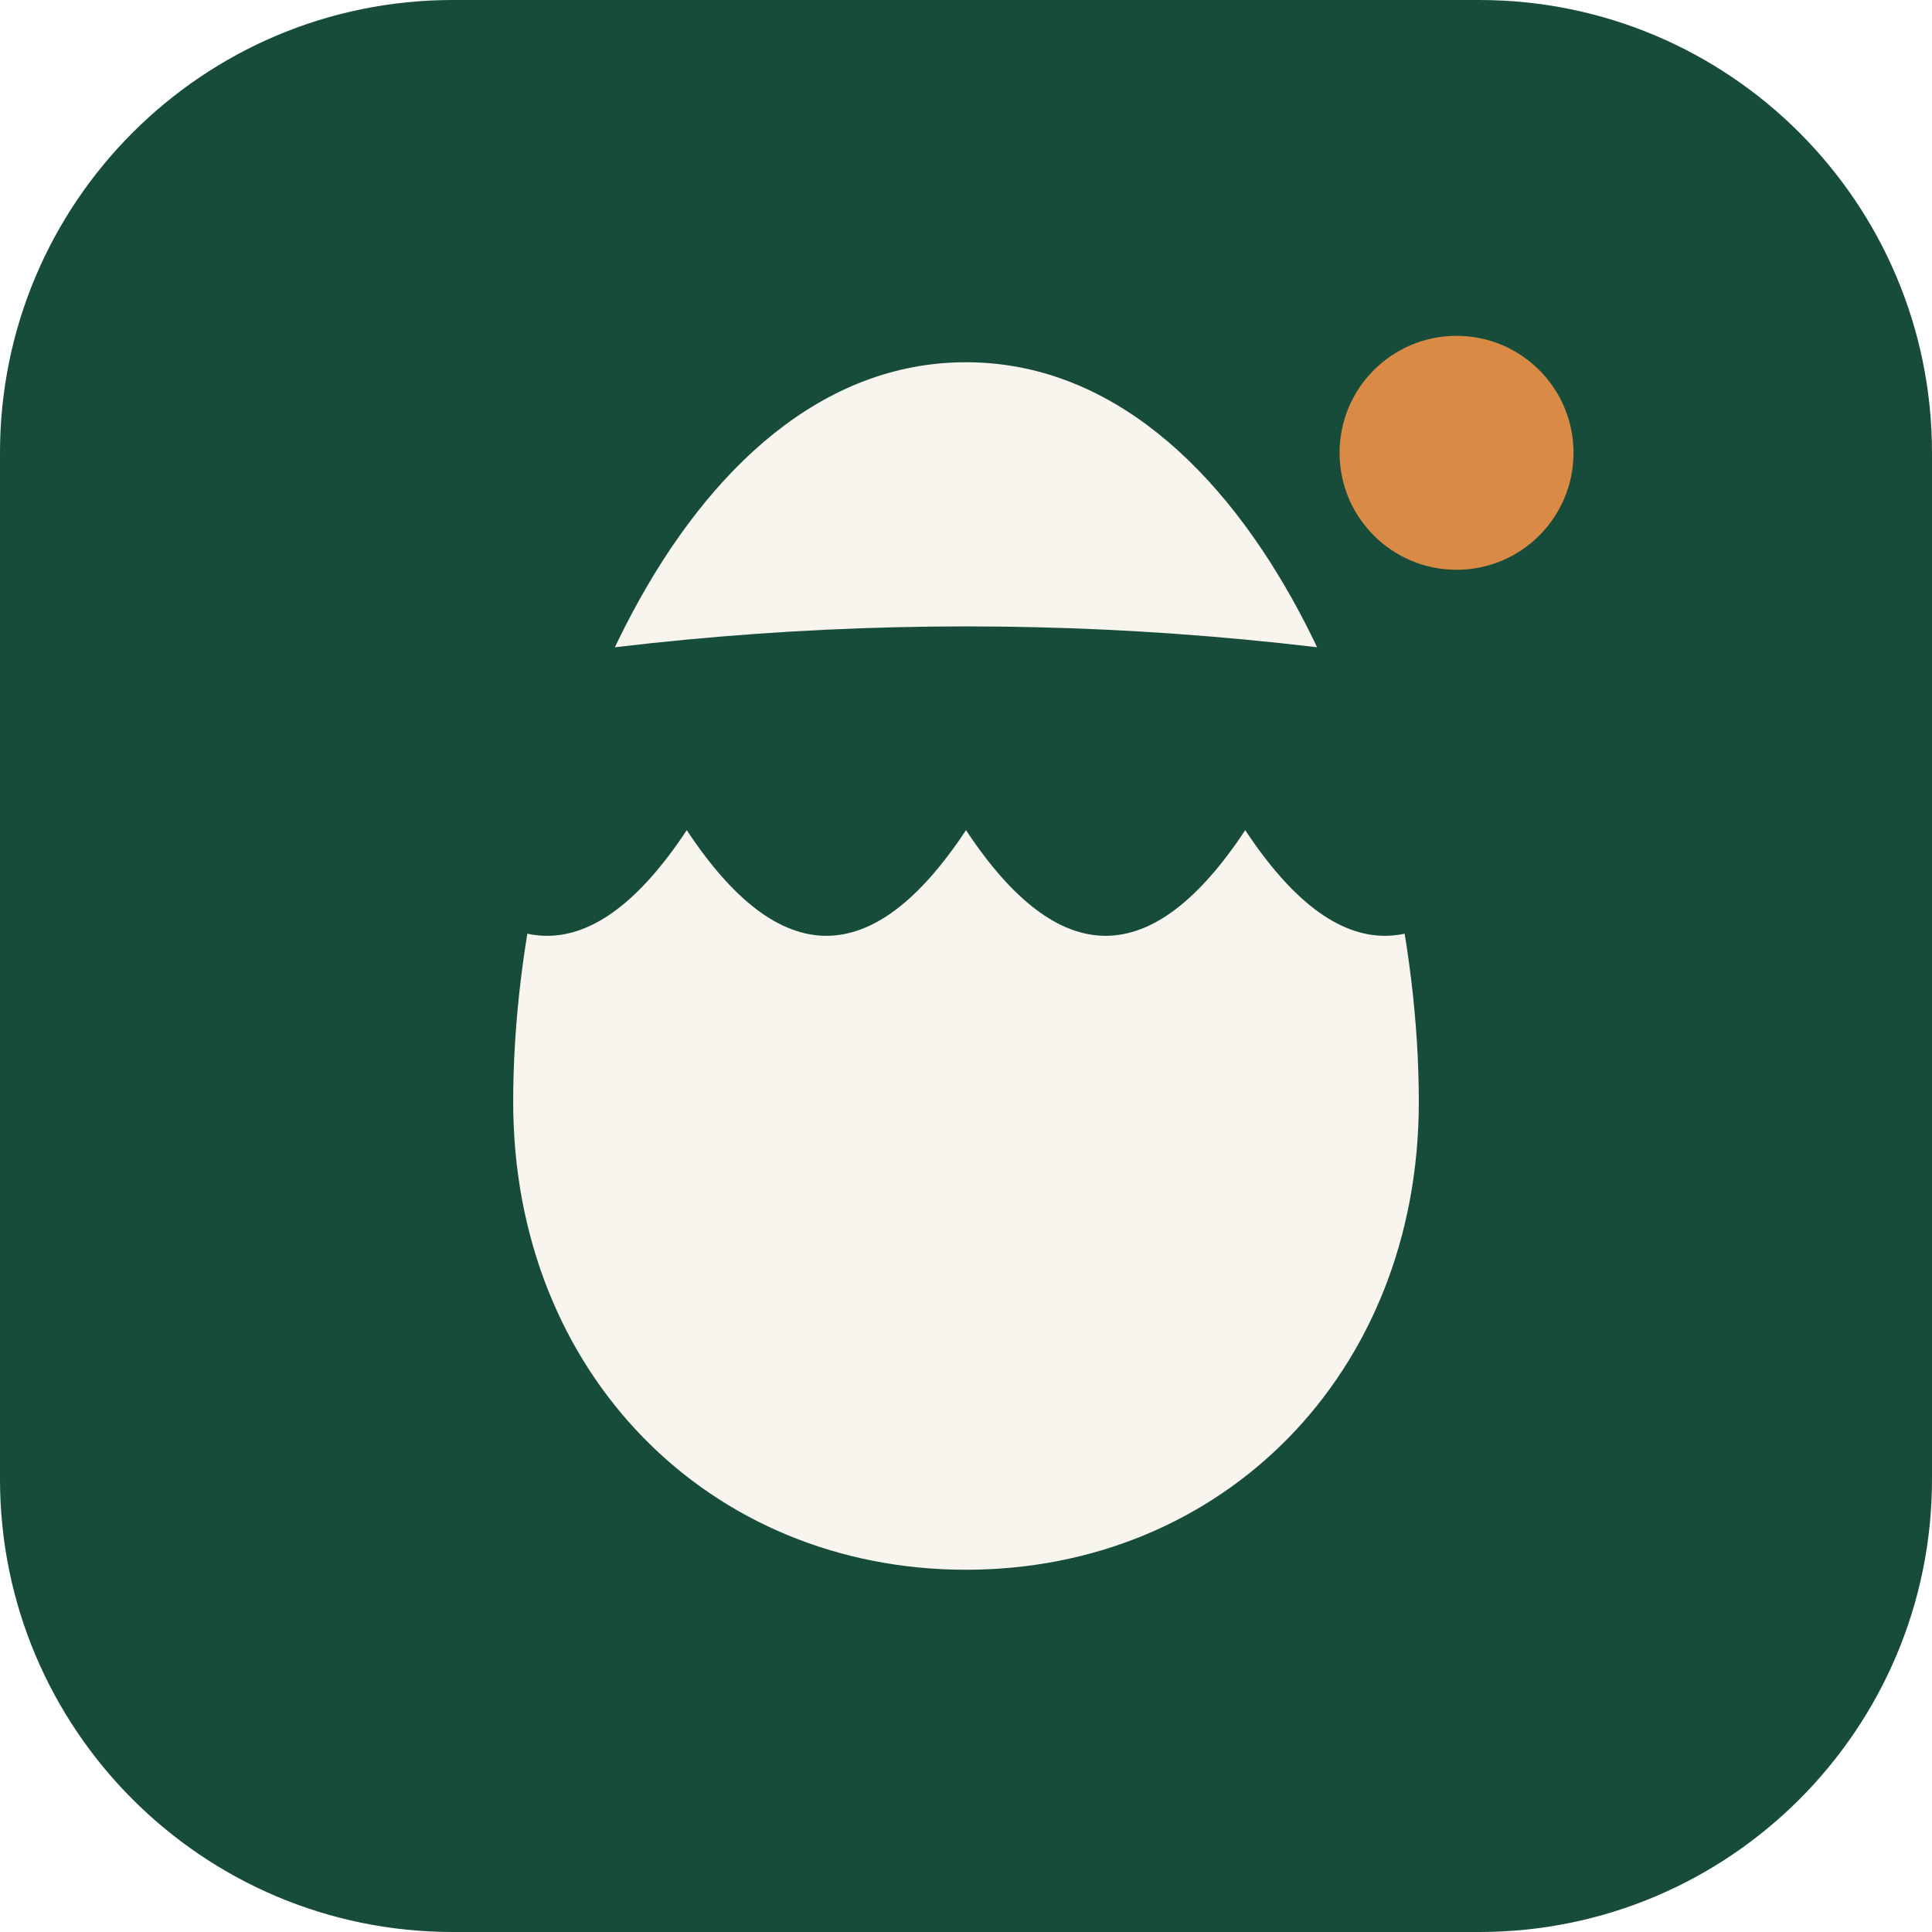
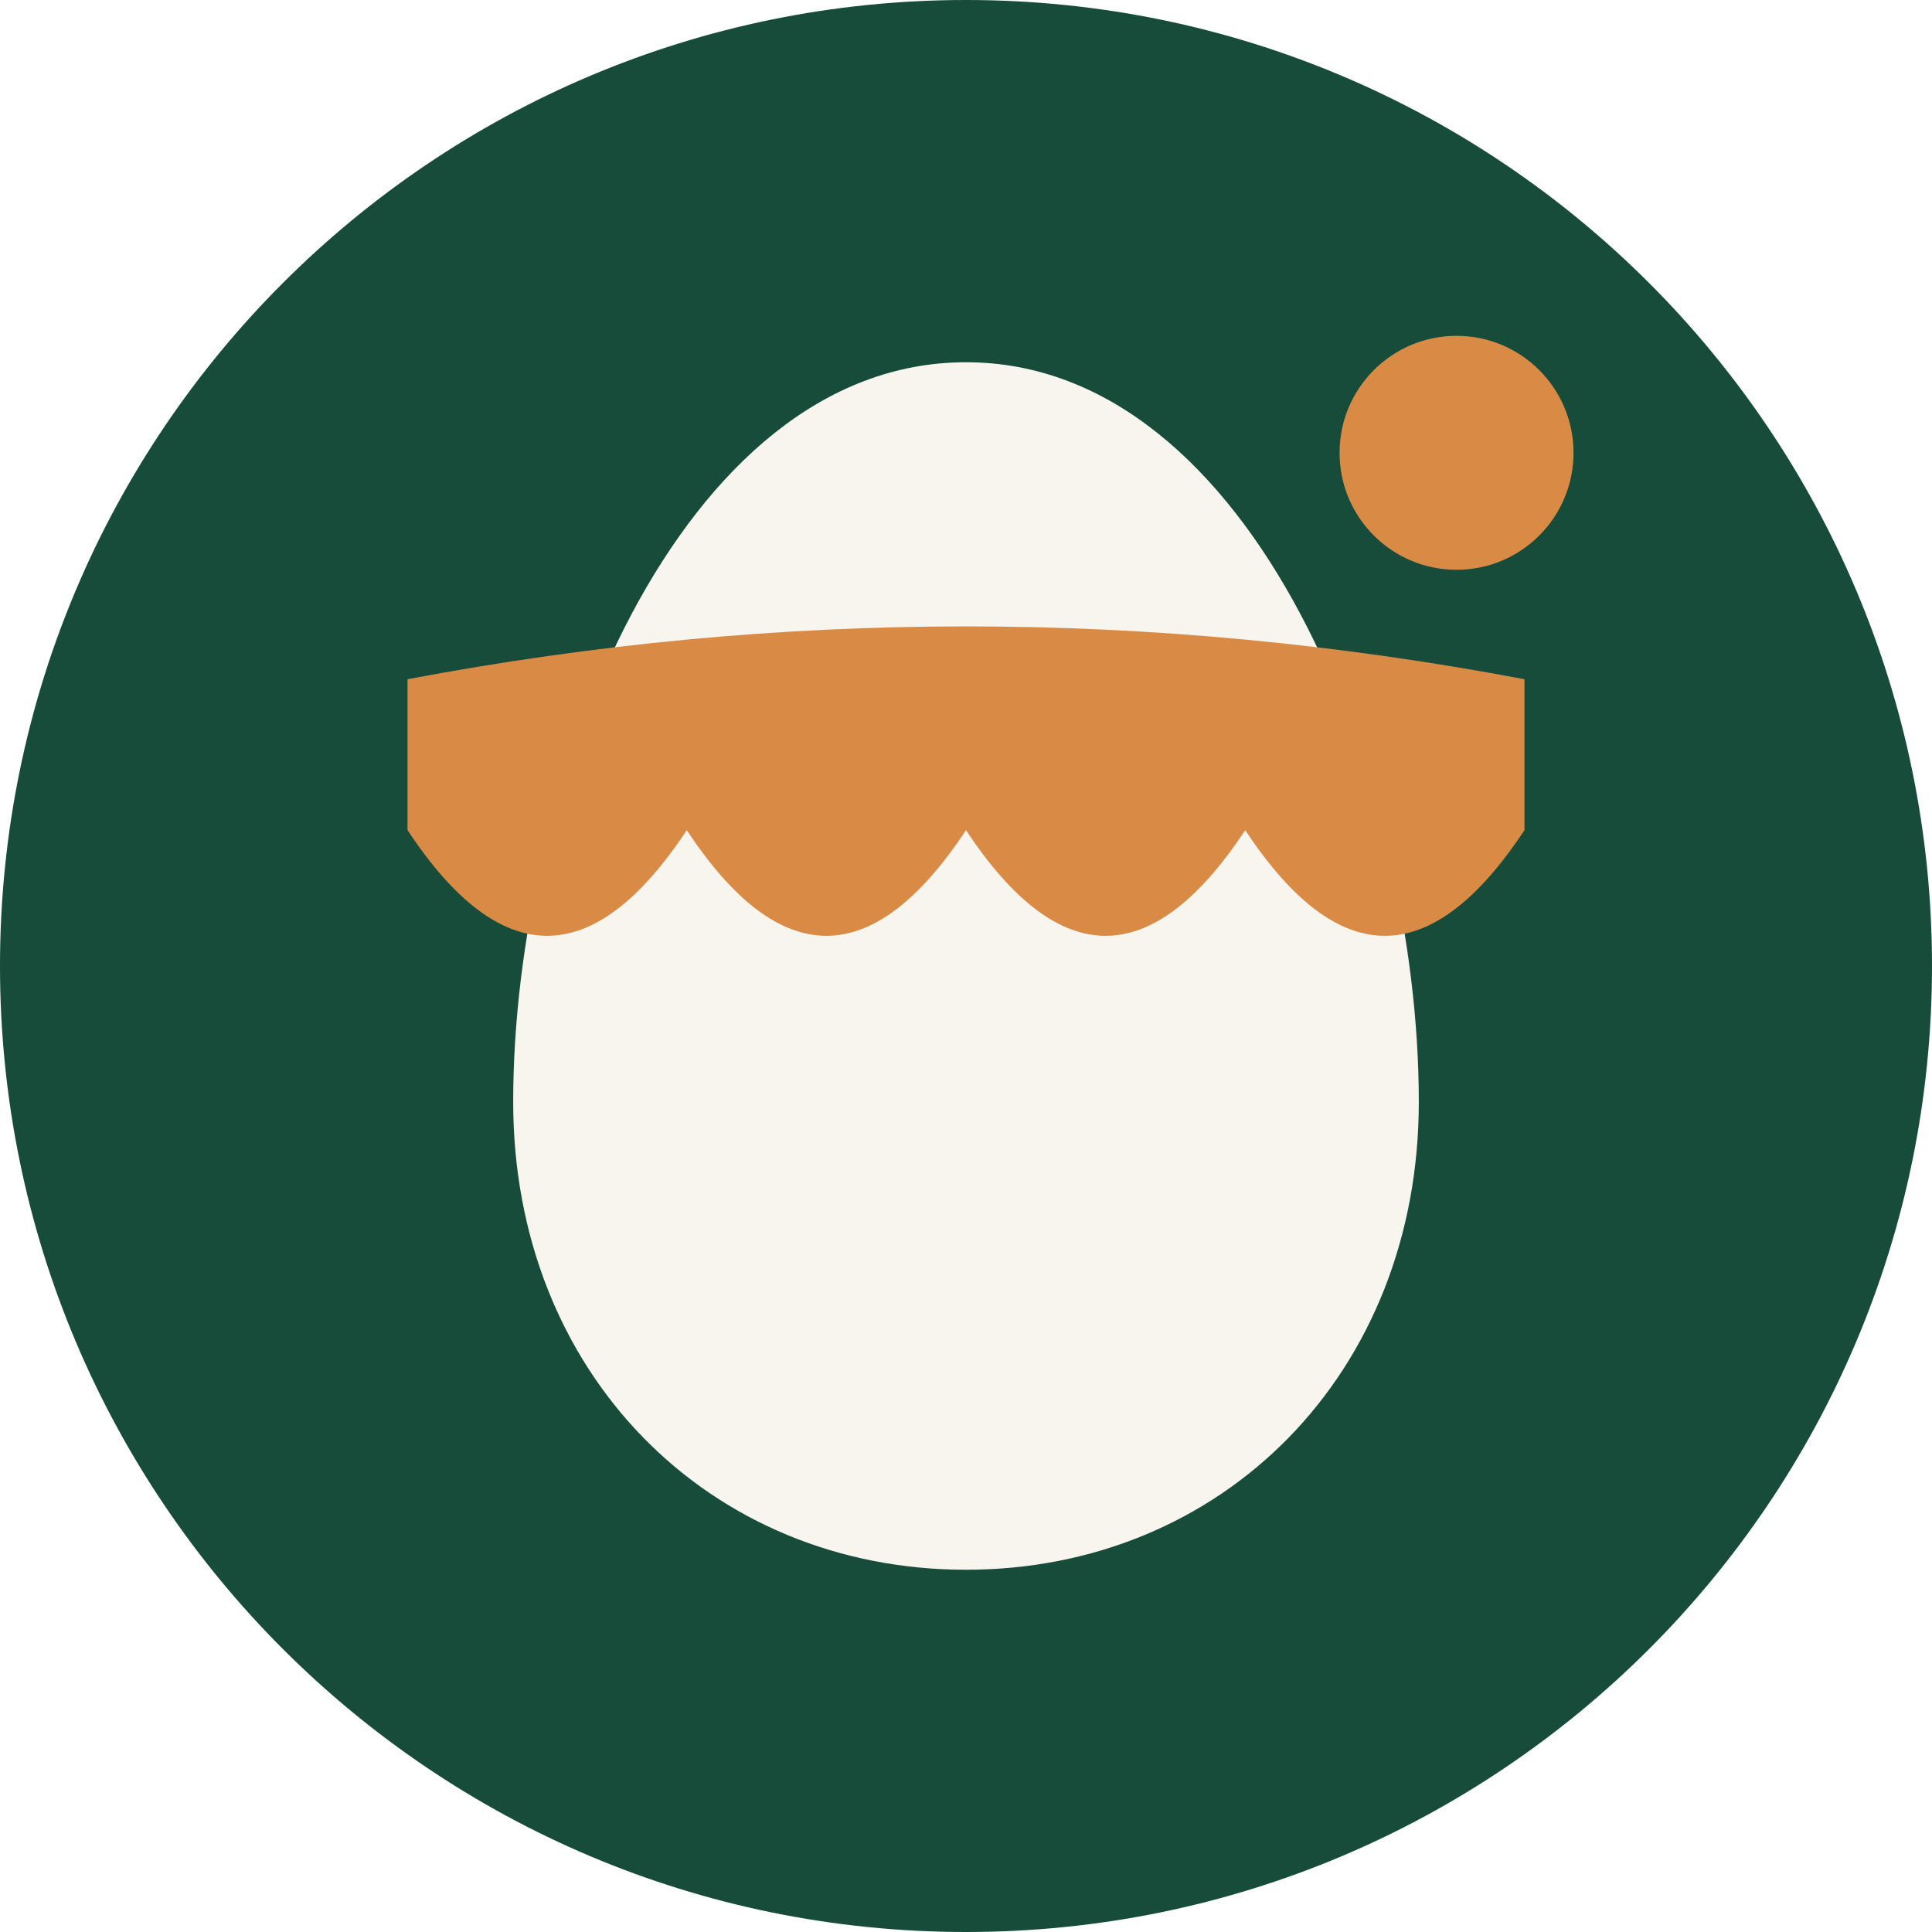
<svg xmlns="http://www.w3.org/2000/svg" viewBox="0 0 256 256">
-   <rect width="256" height="256" rx="60" fill="#174B3A" />
+   <circle cx="128" cy="128" r="128" fill="#174B3A" />
  <path d="M128 48 C166 48 188 104 188 146 C188 182 162 208 128 208 C94 208 68 182 68 146 C68 104 90 48 128 48 Z" fill="#F8F5EF" />
-   <path d="M54 90 Q128 76 202 90 V110 Q183.5 138 165 110 Q146.5 138 128 110 Q109.5 138 91 110 Q72.5 138 54 110 Z" fill="#174B3A" />
+   <path d="M54 90 Q128 76 202 90 V110 Q183.5 138 165 110 Q146.5 138 128 110 Q109.5 138 91 110 Q72.5 138 54 110 Z" fill="#D98B45" />
  <circle cx="193" cy="60" r="19" fill="#D98B45" stroke="#174B3A" stroke-width="7" />
</svg>
